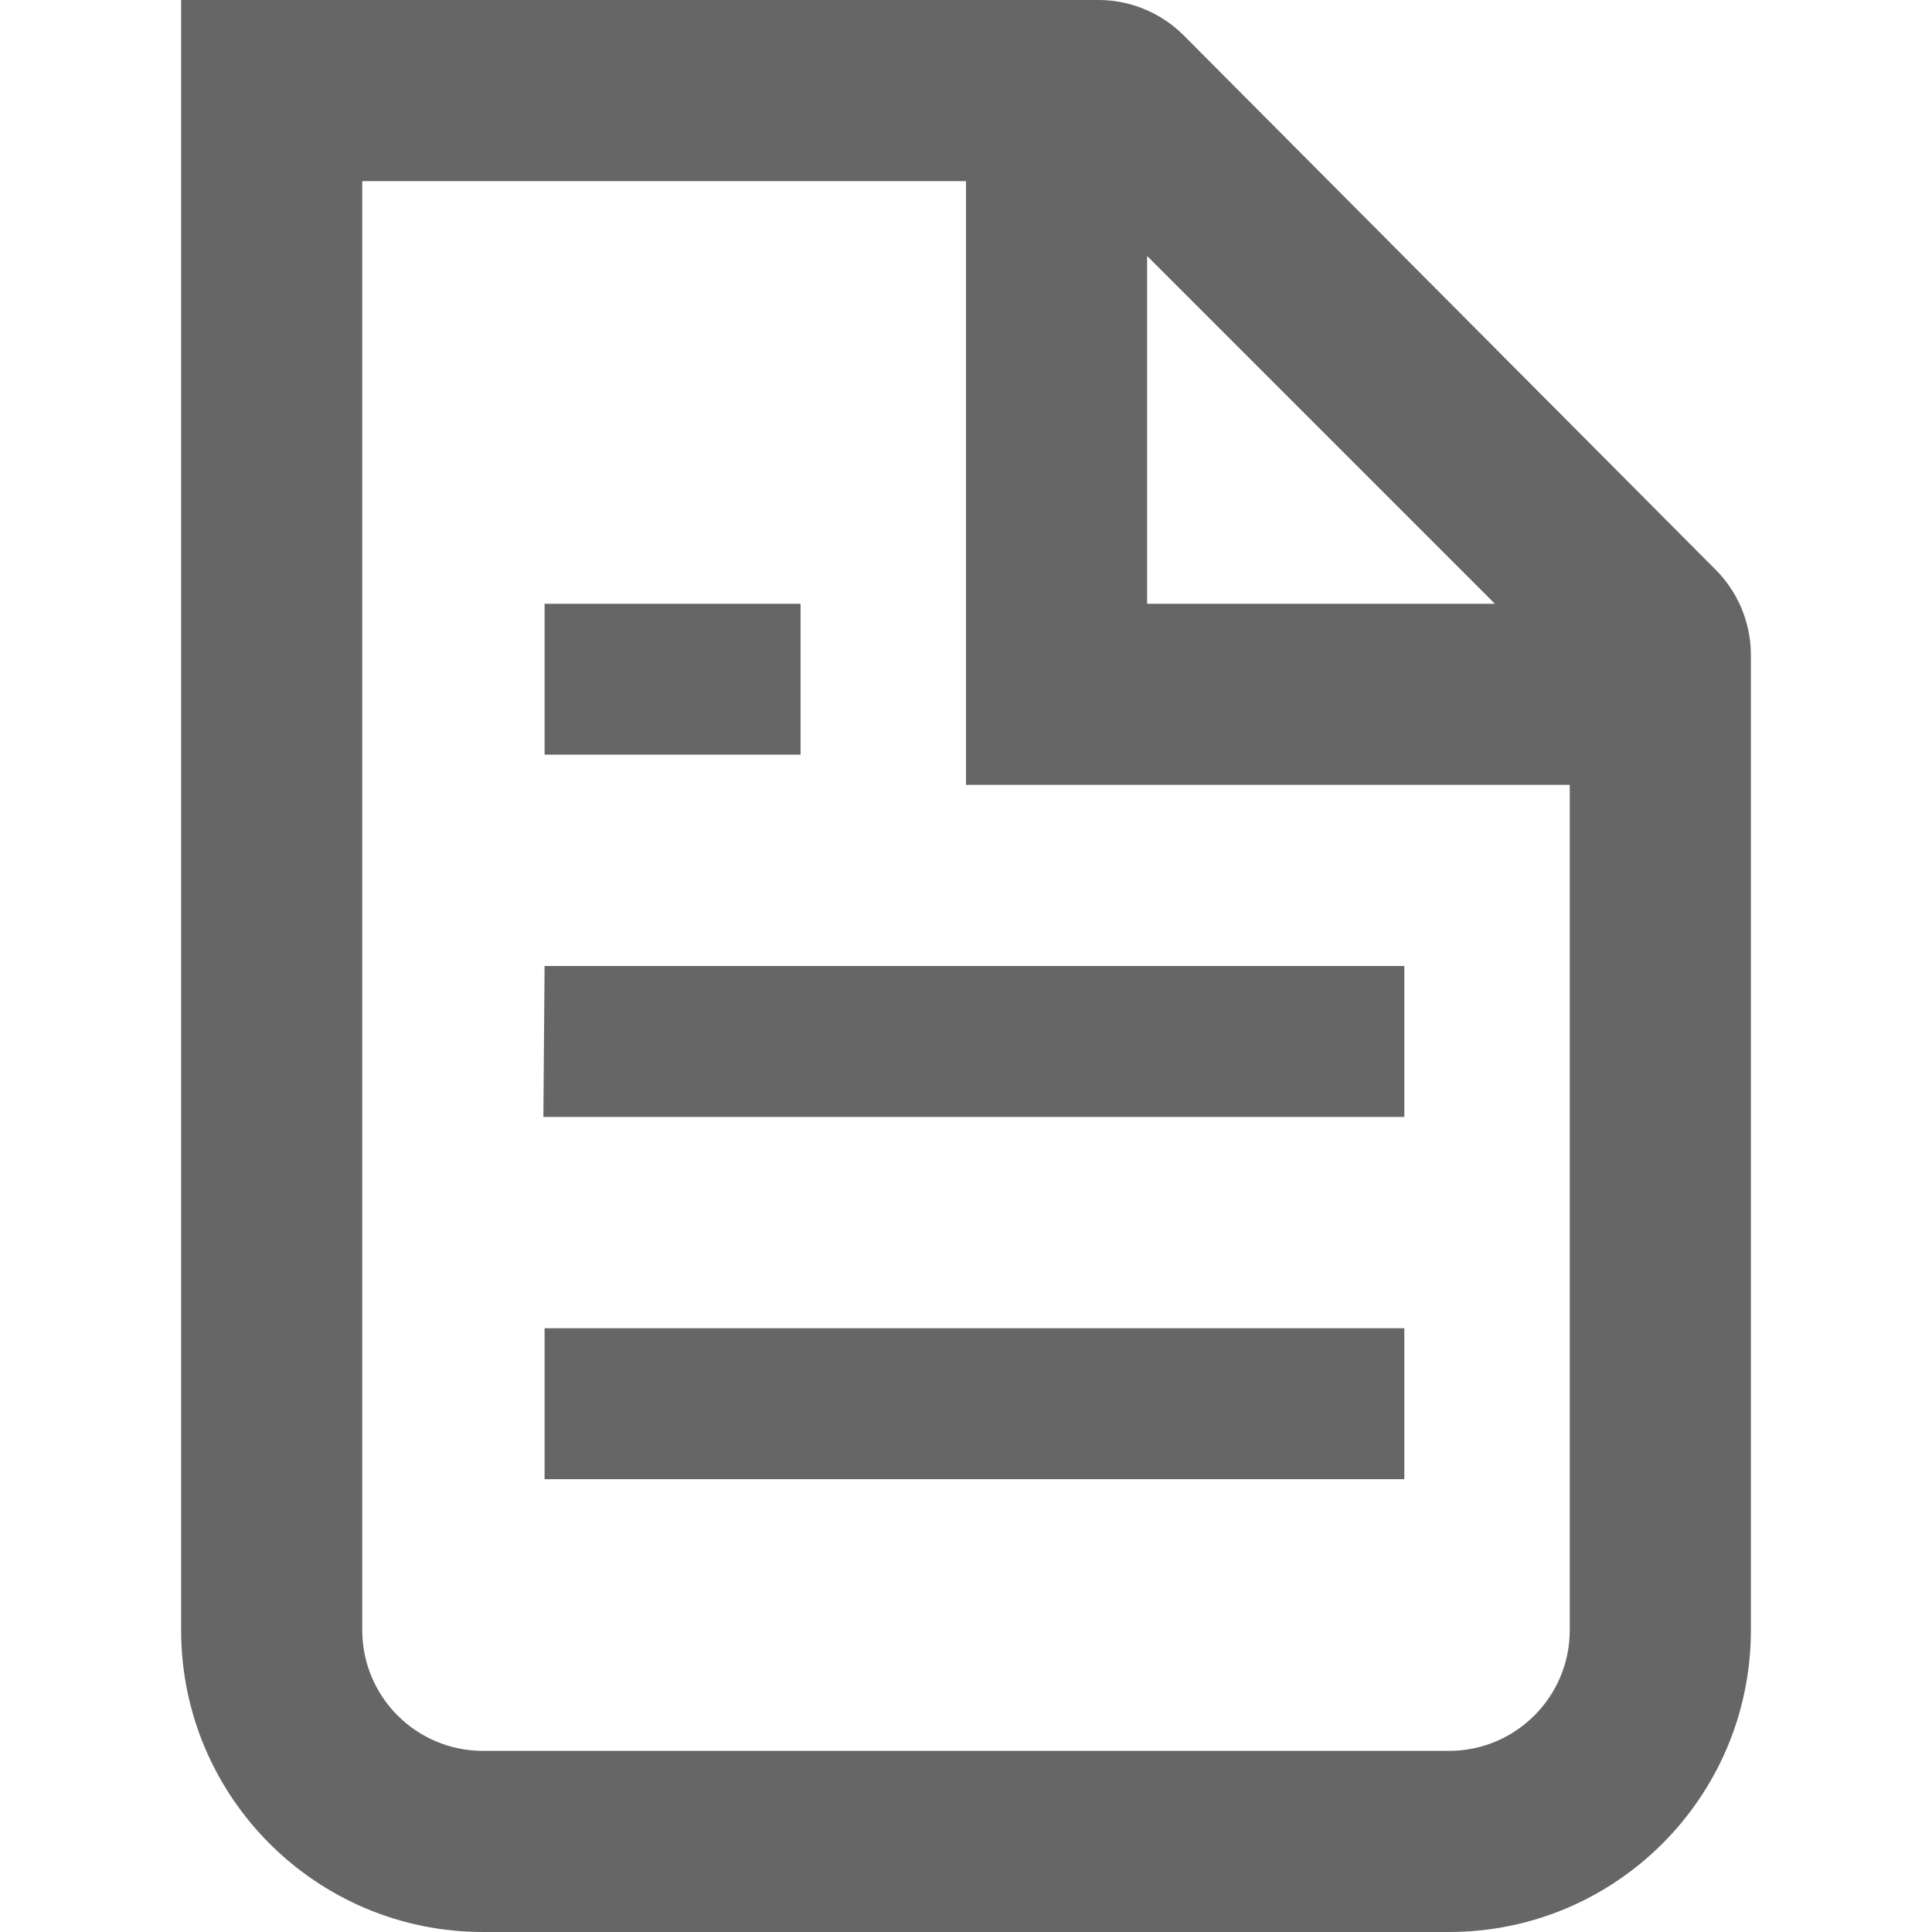
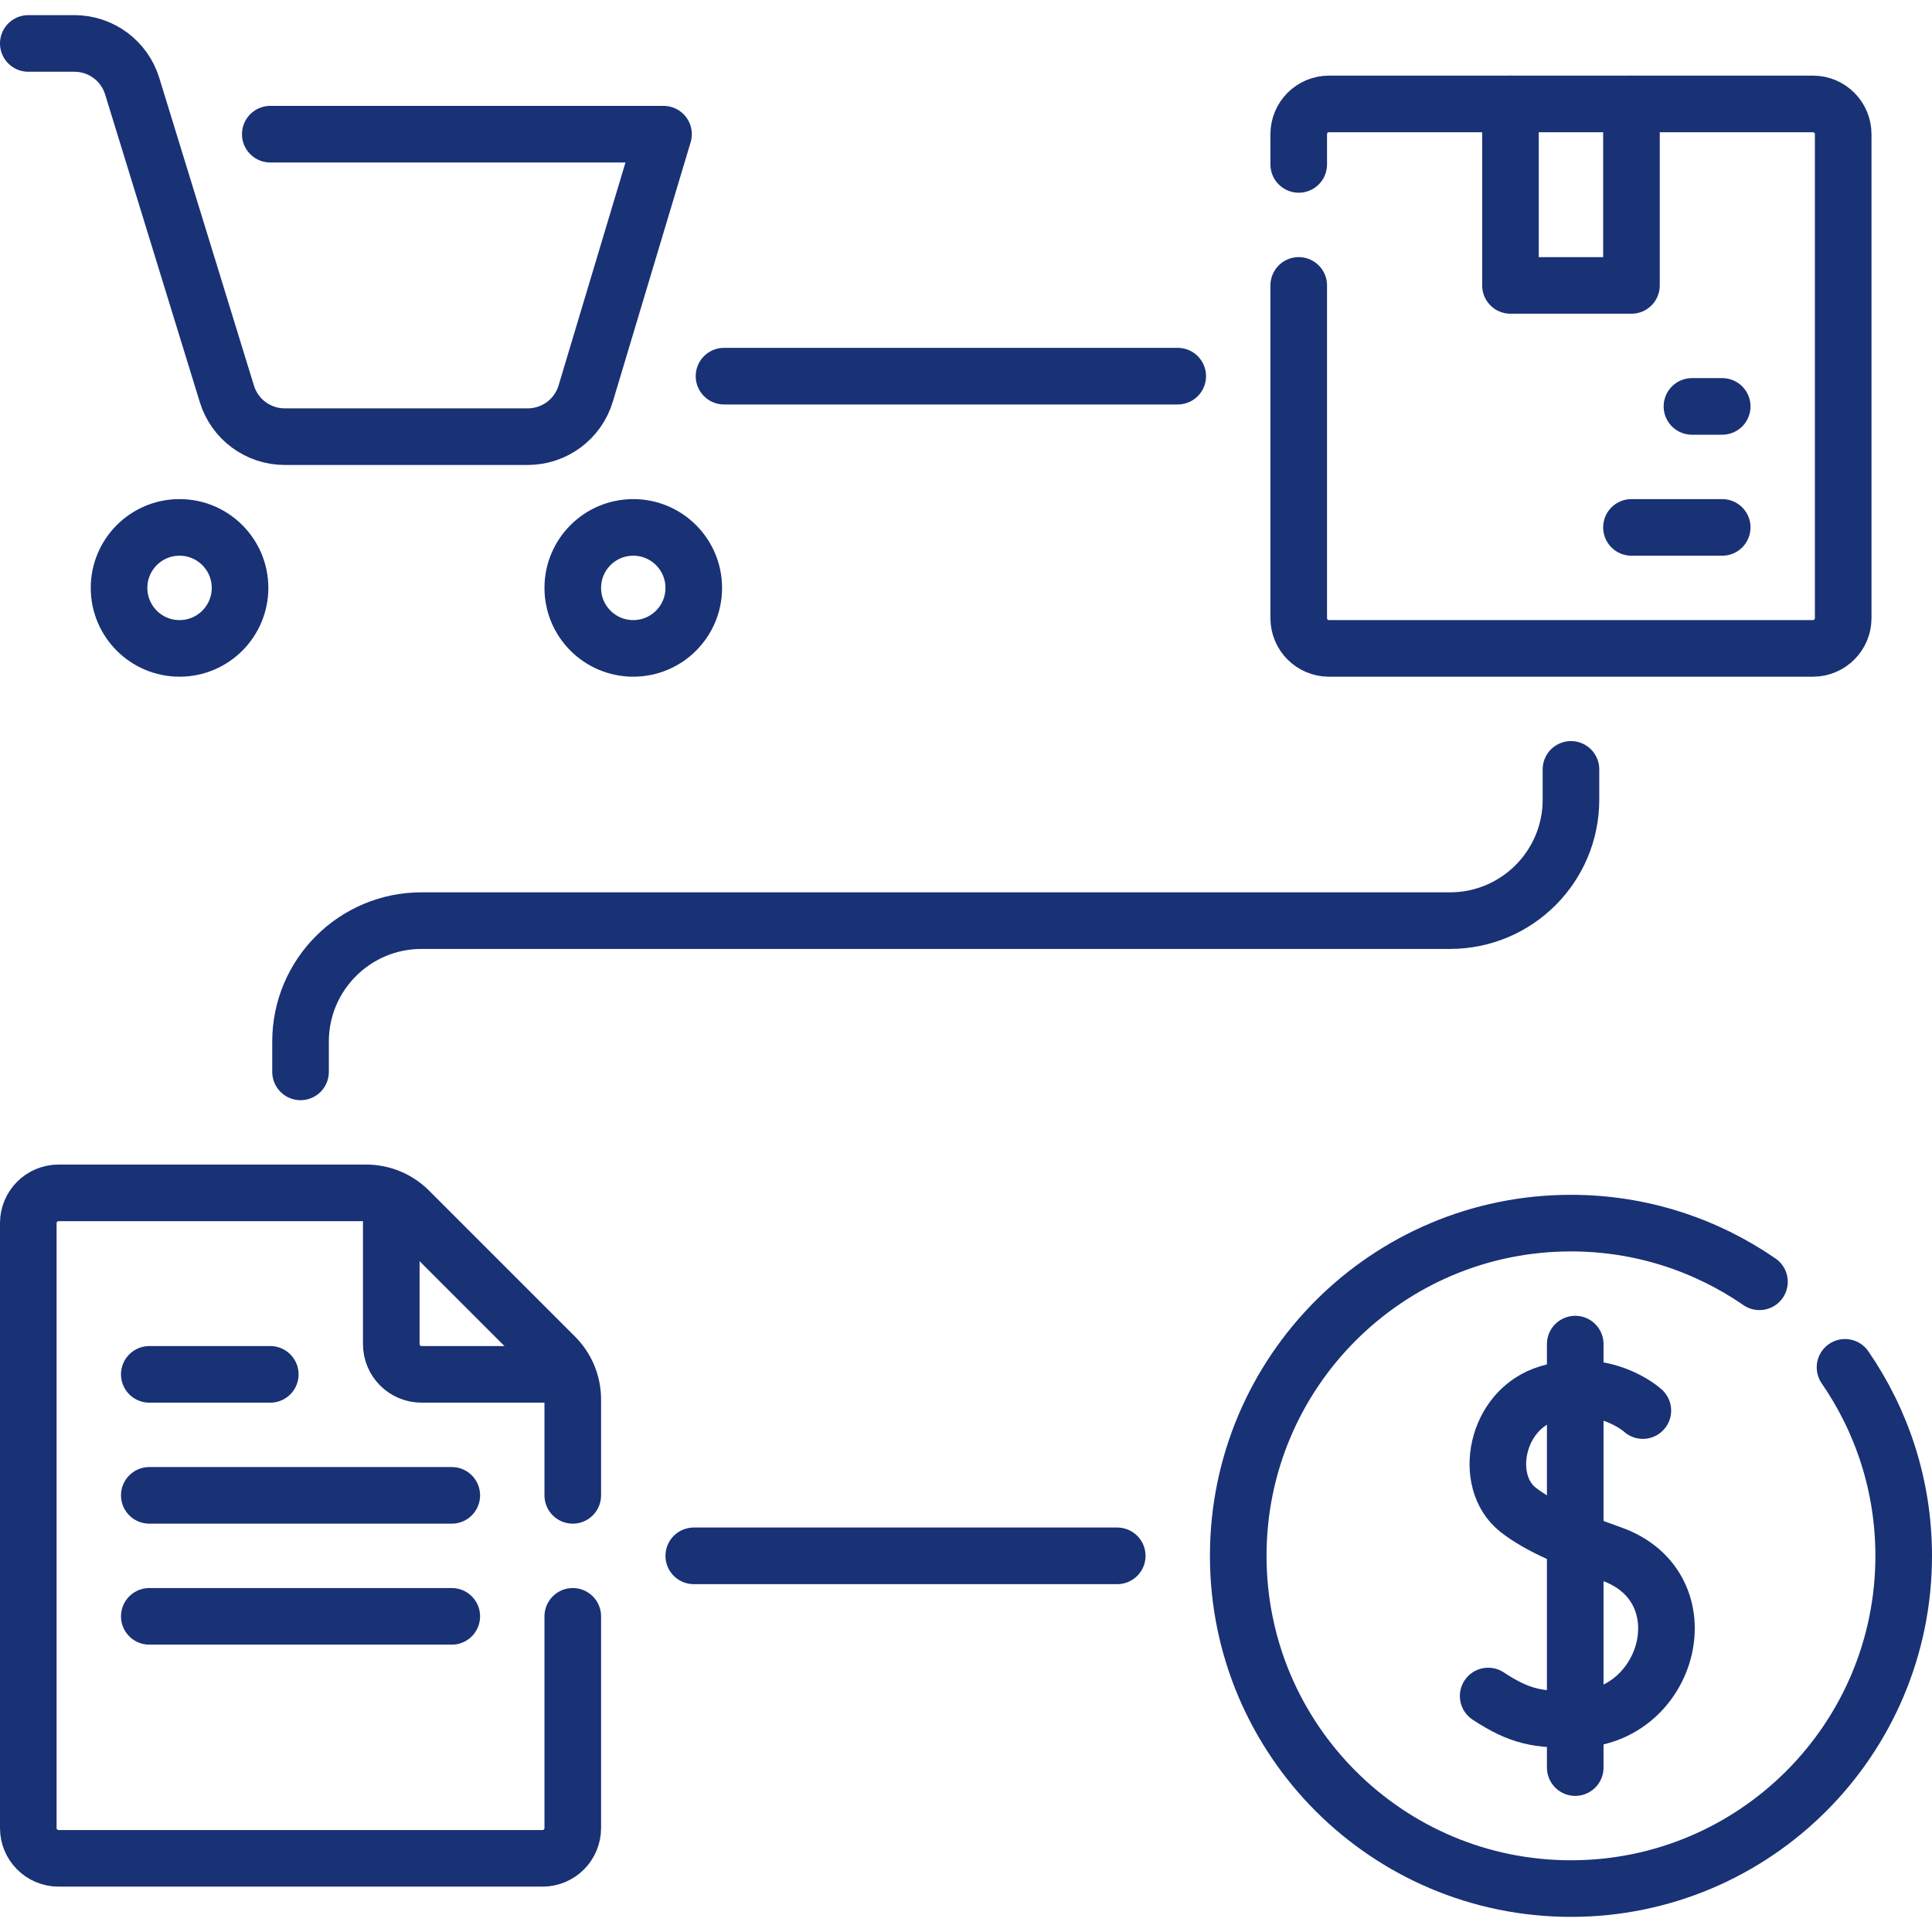
- <svg xmlns="http://www.w3.org/2000/svg" fill="none" viewBox="0 0 16 16">
-   <path d="M14.5 13.5V5.41a1 1 0 0 0-.3-.7L9.8.29A1 1 0 0 0 9.08 0H1.5v13.5A2.5 2.5 0 0 0 4 16h8a2.5 2.5 0 0 0 2.5-2.5m-1.5 0v-7H8v-5H3v12a1 1 0 0 0 1 1h8a1 1 0 0 0 1-1M9.5 5V2.12L12.38 5zM5.13 5h-.62v1.25h2.12V5zm-.62 3h7.12v1.25H4.5zm.62 3h-.62v1.25h7.12V11z" clip-rule="evenodd" fill="#666" fill-rule="evenodd" />
+ <svg xmlns="http://www.w3.org/2000/svg" version="1.1" width="512" height="512" x="0" y="0" viewBox="0 0 682.667 682.667" style="enable-background:new 0 0 512 512" xml:space="preserve">
+   <g>
+     <defs>
+       <clipPath id="a" clipPathUnits="userSpaceOnUse">
+         <path d="M0 512h512V0H0Z" fill="#193175" opacity="1" data-original="#000000" />
+       </clipPath>
+     </defs>
+     <g clip-path="url(#a)" transform="matrix(1.33333 0 0 -1.33333 0 682.667)">
+       <path d="M0 0h104.21L83.589-68.736a16.03 16.03 0 0 0-15.356-11.425H3.825a16.03 16.03 0 0 0-15.323 11.317l-25.1 81.575a16.03 16.03 0 0 1-15.323 11.317h-12.208" style="stroke-width:15;stroke-linecap:round;stroke-linejoin:round;stroke-miterlimit:10;stroke-dasharray:none;stroke-opacity:1" transform="translate(71.629 476.443)" fill="none" stroke="#193175" stroke-width="15" stroke-linecap="round" stroke-linejoin="round" stroke-miterlimit="10" stroke-dasharray="none" stroke-opacity="" data-original="#000000" opacity="1" />
+       <path d="M0 0c0-8.854-7.178-16.032-16.032-16.032-8.855 0-16.032 7.178-16.032 16.032s7.177 16.032 16.032 16.032C-7.178 16.032 0 8.854 0 0" style="stroke-width:15;stroke-linecap:round;stroke-linejoin:round;stroke-miterlimit:10;stroke-dasharray:none;stroke-opacity:1" transform="translate(63.613 356.202)" fill="none" stroke="#193175" stroke-width="15" stroke-linecap="round" stroke-linejoin="round" stroke-miterlimit="10" stroke-dasharray="none" stroke-opacity="" data-original="#000000" opacity="1" />
+       <path d="M0 0c0-8.854-7.178-16.032-16.032-16.032-8.855 0-16.032 7.178-16.032 16.032s7.177 16.032 16.032 16.032C-7.178 16.032 0 8.854 0 0" style="stroke-width:15;stroke-linecap:round;stroke-linejoin:round;stroke-miterlimit:10;stroke-dasharray:none;stroke-opacity:1" transform="translate(183.855 356.202)" fill="none" stroke="#193175" stroke-width="15" stroke-linecap="round" stroke-linejoin="round" stroke-miterlimit="10" stroke-dasharray="none" stroke-opacity="" data-original="#000000" opacity="1" />
+       <path d="M0 0v8.016a8.016 8.016 0 0 0 8.016 8.016h128.258a8.016 8.016 0 0 0 8.017-8.016v-128.258a8.016 8.016 0 0 0-8.017-8.016H8.016A8.016 8.016 0 0 0 0-120.242v88.178" style="stroke-width:15;stroke-linecap:round;stroke-linejoin:round;stroke-miterlimit:10;stroke-dasharray:none;stroke-opacity:1" transform="translate(344.177 468.427)" fill="none" stroke="#193175" stroke-width="15" stroke-linecap="round" stroke-linejoin="round" stroke-miterlimit="10" stroke-dasharray="none" stroke-opacity="" data-original="#000000" opacity="1" />
+       <path d="M0 0v-48.097h-32.064V0" style="stroke-width:15;stroke-linecap:round;stroke-linejoin:round;stroke-miterlimit:10;stroke-dasharray:none;stroke-opacity:1" transform="translate(432.355 484.46)" fill="none" stroke="#193175" stroke-width="15" stroke-linecap="round" stroke-linejoin="round" stroke-miterlimit="10" stroke-dasharray="none" stroke-opacity="" data-original="#000000" opacity="1" />
+       <path d="M0 0h-24.048" style="stroke-width:15;stroke-linecap:round;stroke-linejoin:round;stroke-miterlimit:10;stroke-dasharray:none;stroke-opacity:1" transform="translate(456.403 372.234)" fill="none" stroke="#193175" stroke-width="15" stroke-linecap="round" stroke-linejoin="round" stroke-miterlimit="10" stroke-dasharray="none" stroke-opacity="" data-original="#000000" opacity="1" />
+       <path d="M0 0h-8.016" style="stroke-width:15;stroke-linecap:round;stroke-linejoin:round;stroke-miterlimit:10;stroke-dasharray:none;stroke-opacity:1" transform="translate(456.403 404.298)" fill="none" stroke="#193175" stroke-width="15" stroke-linecap="round" stroke-linejoin="round" stroke-miterlimit="10" stroke-dasharray="none" stroke-opacity="" data-original="#000000" opacity="1" />
+       <path d="M0 0v-56.113a8.016 8.016 0 0 0-8.016-8.016h-128.258a8.016 8.016 0 0 0-8.017 8.016v160.322a8.017 8.017 0 0 0 8.017 8.017h81.536c4.252 0 8.33-1.689 11.337-4.696l38.705-38.705A16.03 16.03 0 0 0 0 57.488V32.064" style="stroke-width:15;stroke-linecap:round;stroke-linejoin:round;stroke-miterlimit:10;stroke-dasharray:none;stroke-opacity:1" transform="translate(151.79 83.653)" fill="none" stroke="#193175" stroke-width="15" stroke-linecap="round" stroke-linejoin="round" stroke-miterlimit="10" stroke-dasharray="none" stroke-opacity="" data-original="#000000" opacity="1" />
+       <path d="M0 0h32.064" style="stroke-width:15;stroke-linecap:round;stroke-linejoin:round;stroke-miterlimit:10;stroke-dasharray:none;stroke-opacity:1" transform="translate(39.565 147.782)" fill="none" stroke="#193175" stroke-width="15" stroke-linecap="round" stroke-linejoin="round" stroke-miterlimit="10" stroke-dasharray="none" stroke-opacity="" data-original="#000000" opacity="1" />
+       <path d="M0 0h80.161" style="stroke-width:15;stroke-linecap:round;stroke-linejoin:round;stroke-miterlimit:10;stroke-dasharray:none;stroke-opacity:1" transform="translate(39.565 115.718)" fill="none" stroke="#193175" stroke-width="15" stroke-linecap="round" stroke-linejoin="round" stroke-miterlimit="10" stroke-dasharray="none" stroke-opacity="" data-original="#000000" opacity="1" />
+       <path d="M0 0h80.161" style="stroke-width:15;stroke-linecap:round;stroke-linejoin:round;stroke-miterlimit:10;stroke-dasharray:none;stroke-opacity:1" transform="translate(39.565 83.653)" fill="none" stroke="#193175" stroke-width="15" stroke-linecap="round" stroke-linejoin="round" stroke-miterlimit="10" stroke-dasharray="none" stroke-opacity="" data-original="#000000" opacity="1" />
+       <path d="M0 0v-34.915a8.016 8.016 0 0 1 8.016-8.016h34.915" style="stroke-width:15;stroke-linecap:round;stroke-linejoin:round;stroke-miterlimit:10;stroke-dasharray:none;stroke-opacity:1" transform="translate(103.693 190.713)" fill="none" stroke="#193175" stroke-width="15" stroke-linecap="round" stroke-linejoin="round" stroke-miterlimit="10" stroke-dasharray="none" stroke-opacity="" data-original="#000000" opacity="1" />
+       <path d="M0 0s-9.884 9.116-25.119 4.527C-39.107.313-42.582-18.828-33.075-26.284c5.458-4.281 13.671-7.801 24.74-11.714 24.774-8.757 15.616-43.695-9.584-43.862-9.835-.066-14.433.558-23.071 6.21" style="stroke-width:15;stroke-linecap:round;stroke-linejoin:round;stroke-miterlimit:10;stroke-dasharray:none;stroke-opacity:1" transform="translate(435.373 138.186)" fill="none" stroke="#193175" stroke-width="15" stroke-linecap="round" stroke-linejoin="round" stroke-miterlimit="10" stroke-dasharray="none" stroke-opacity="" data-original="#000000" opacity="1" />
+       <path d="M0 0v-112.226" style="stroke-width:15;stroke-linecap:round;stroke-linejoin:round;stroke-miterlimit:10;stroke-dasharray:none;stroke-opacity:1" transform="translate(417.454 155.798)" fill="none" stroke="#193175" stroke-width="15" stroke-linecap="round" stroke-linejoin="round" stroke-miterlimit="10" stroke-dasharray="none" stroke-opacity="" data-original="#000000" opacity="1" />
+       <path d="M0 0h120.242" style="stroke-width:15;stroke-linecap:round;stroke-linejoin:round;stroke-miterlimit:10;stroke-dasharray:none;stroke-opacity:1" transform="translate(191.871 412.315)" fill="none" stroke="#193175" stroke-width="15" stroke-linecap="round" stroke-linejoin="round" stroke-miterlimit="10" stroke-dasharray="none" stroke-opacity="" data-original="#000000" opacity="1" />
+       <path d="M0 0h112.226" style="stroke-width:15;stroke-linecap:round;stroke-linejoin:round;stroke-miterlimit:10;stroke-dasharray:none;stroke-opacity:1" transform="translate(183.855 99.686)" fill="none" stroke="#193175" stroke-width="15" stroke-linecap="round" stroke-linejoin="round" stroke-miterlimit="10" stroke-dasharray="none" stroke-opacity="" data-original="#000000" opacity="1" />
+       <path d="M0 0v-8.016c0-17.709-14.356-32.065-32.064-32.065h-272.549c-17.709 0-32.065-14.356-32.065-32.065v-8.016" style="stroke-width:15;stroke-linecap:round;stroke-linejoin:round;stroke-miterlimit:10;stroke-dasharray:none;stroke-opacity:1" transform="translate(416.323 308.105)" fill="none" stroke="#193175" stroke-width="15" stroke-linecap="round" stroke-linejoin="round" stroke-miterlimit="10" stroke-dasharray="none" stroke-opacity="" data-original="#000000" opacity="1" />
+       <path d="M0 0c-14.204 9.789-31.399 15.549-49.955 15.549-48.699 0-88.178-39.478-88.178-88.177s39.479-88.178 88.178-88.178 88.177 39.478 88.177 88.178c0 18.555-5.76 35.751-15.549 49.955" style="stroke-width:15;stroke-linecap:round;stroke-linejoin:round;stroke-miterlimit:10;stroke-dasharray:none;stroke-opacity:1" transform="translate(466.278 172.314)" fill="none" stroke="#193175" stroke-width="15" stroke-linecap="round" stroke-linejoin="round" stroke-miterlimit="10" stroke-dasharray="none" stroke-opacity="" data-original="#000000" opacity="1" />
+     </g>
+   </g>
</svg>
